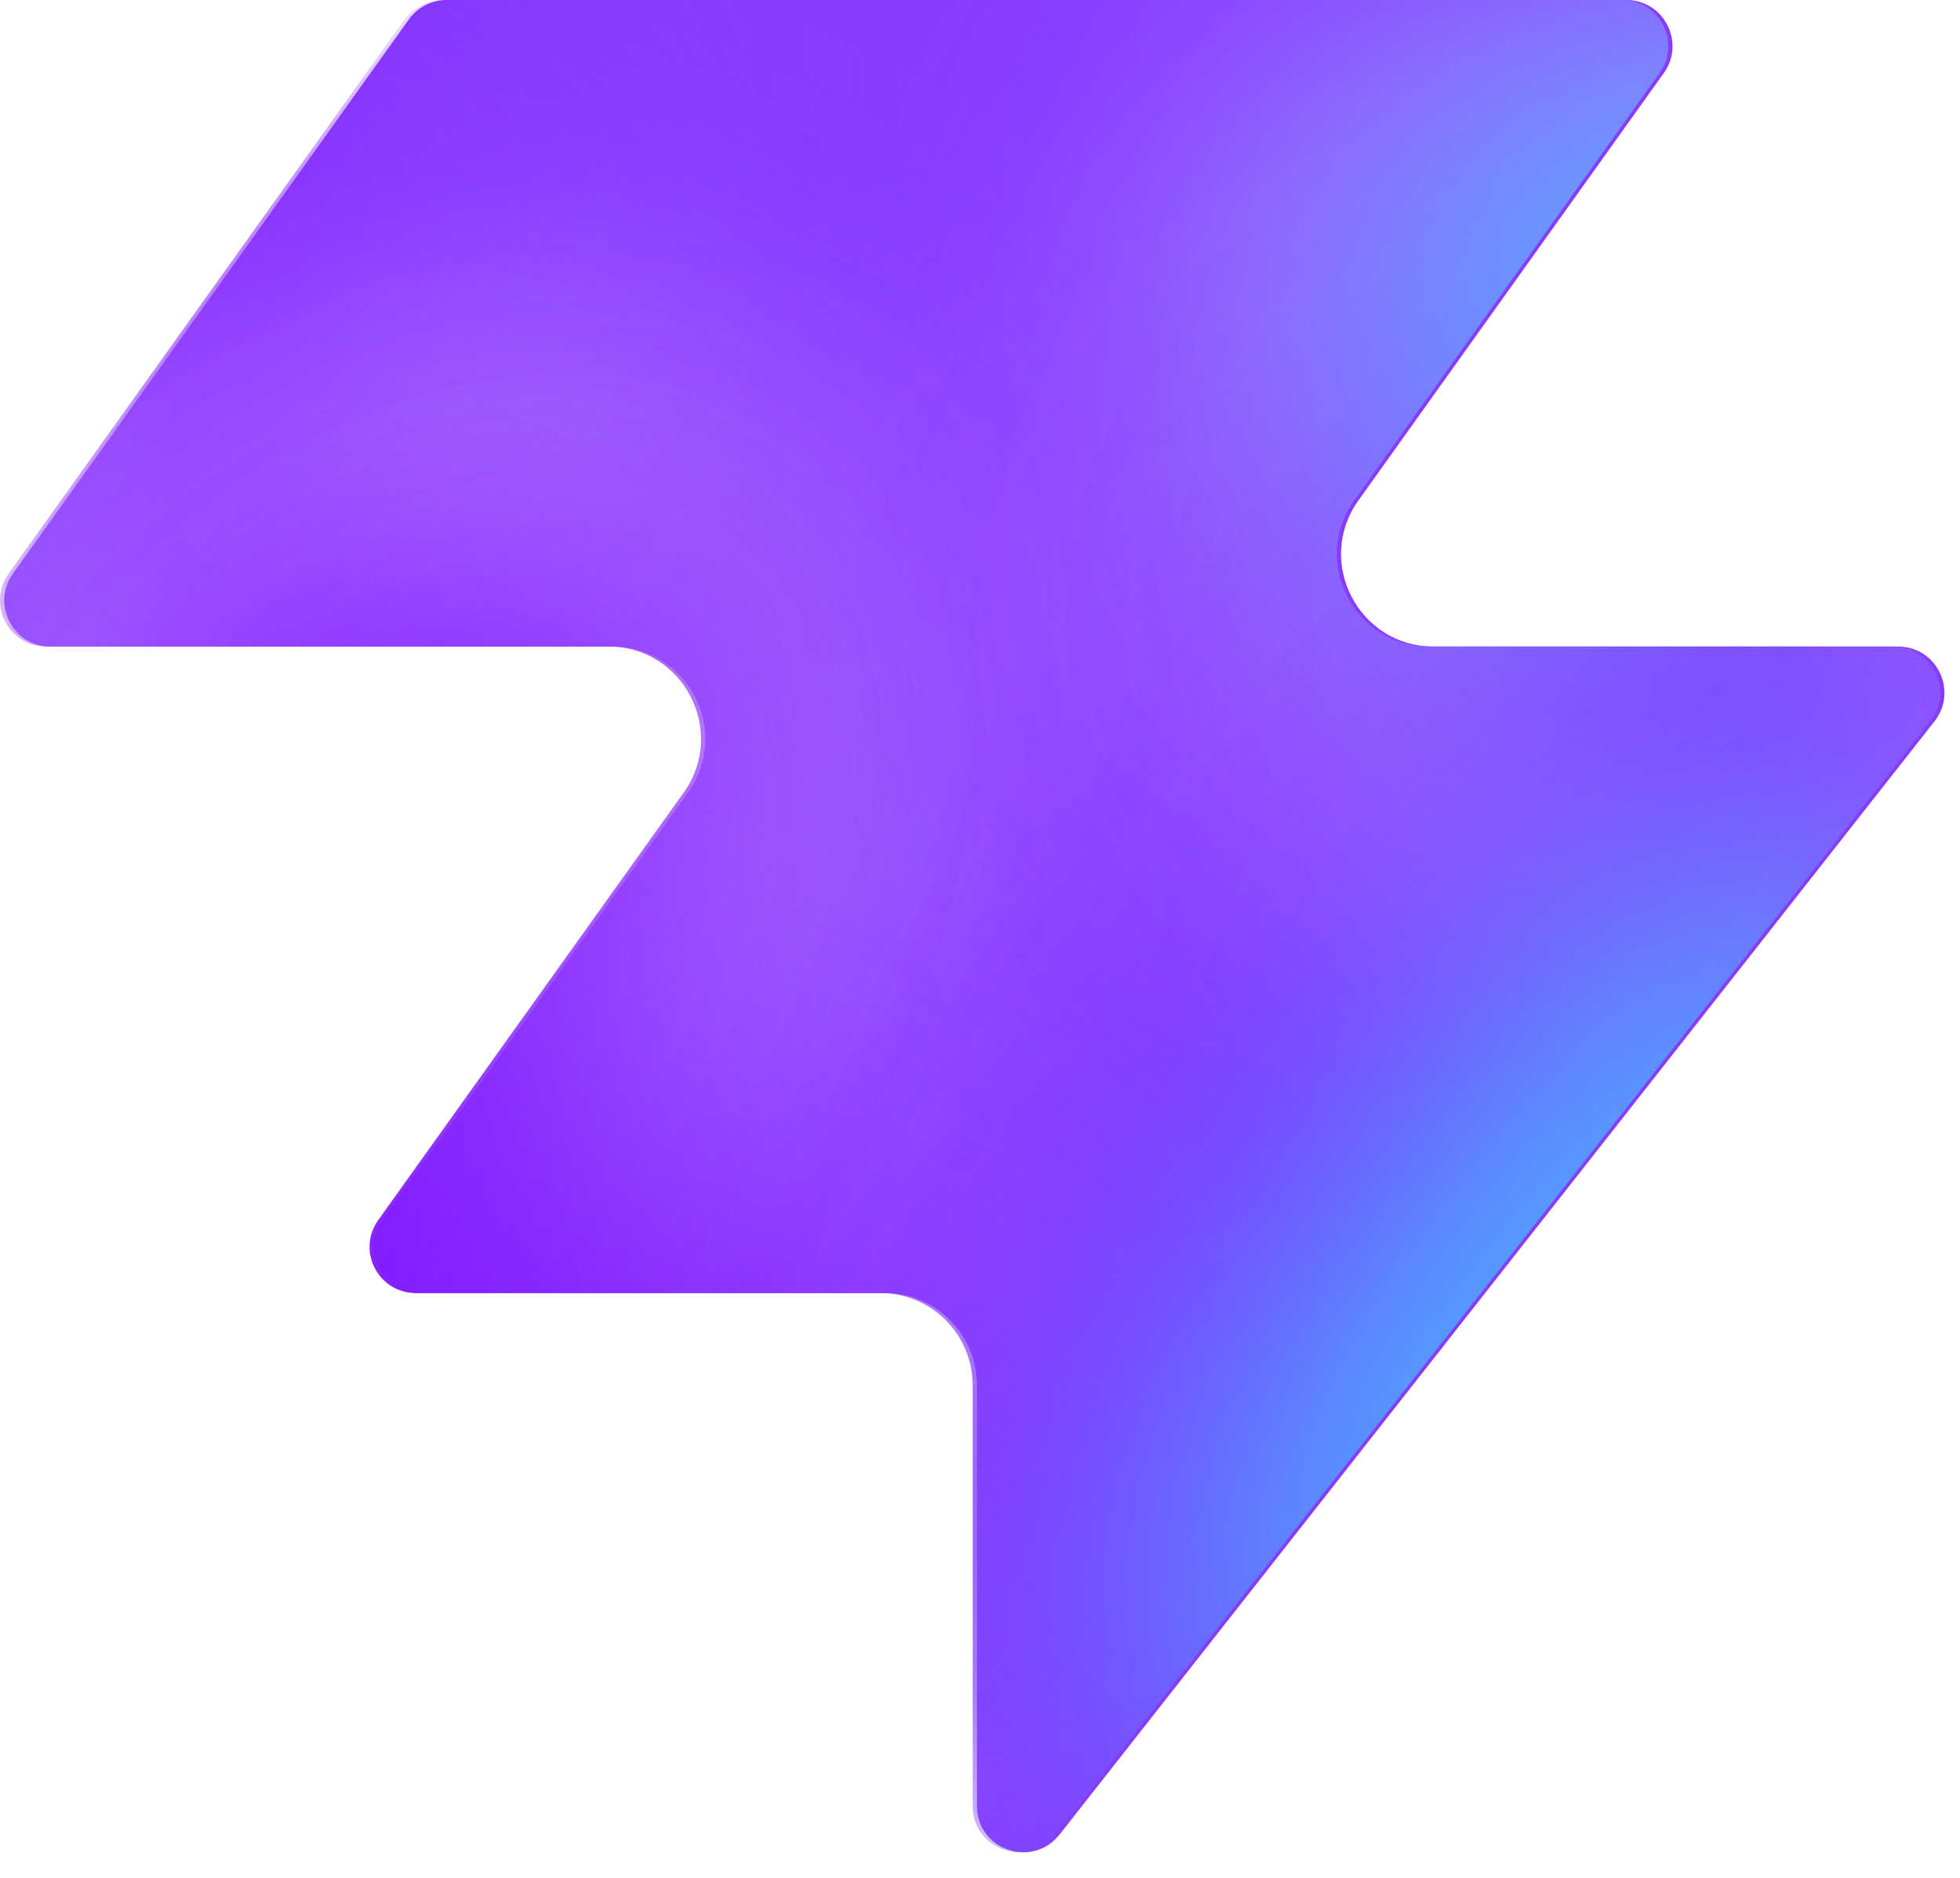
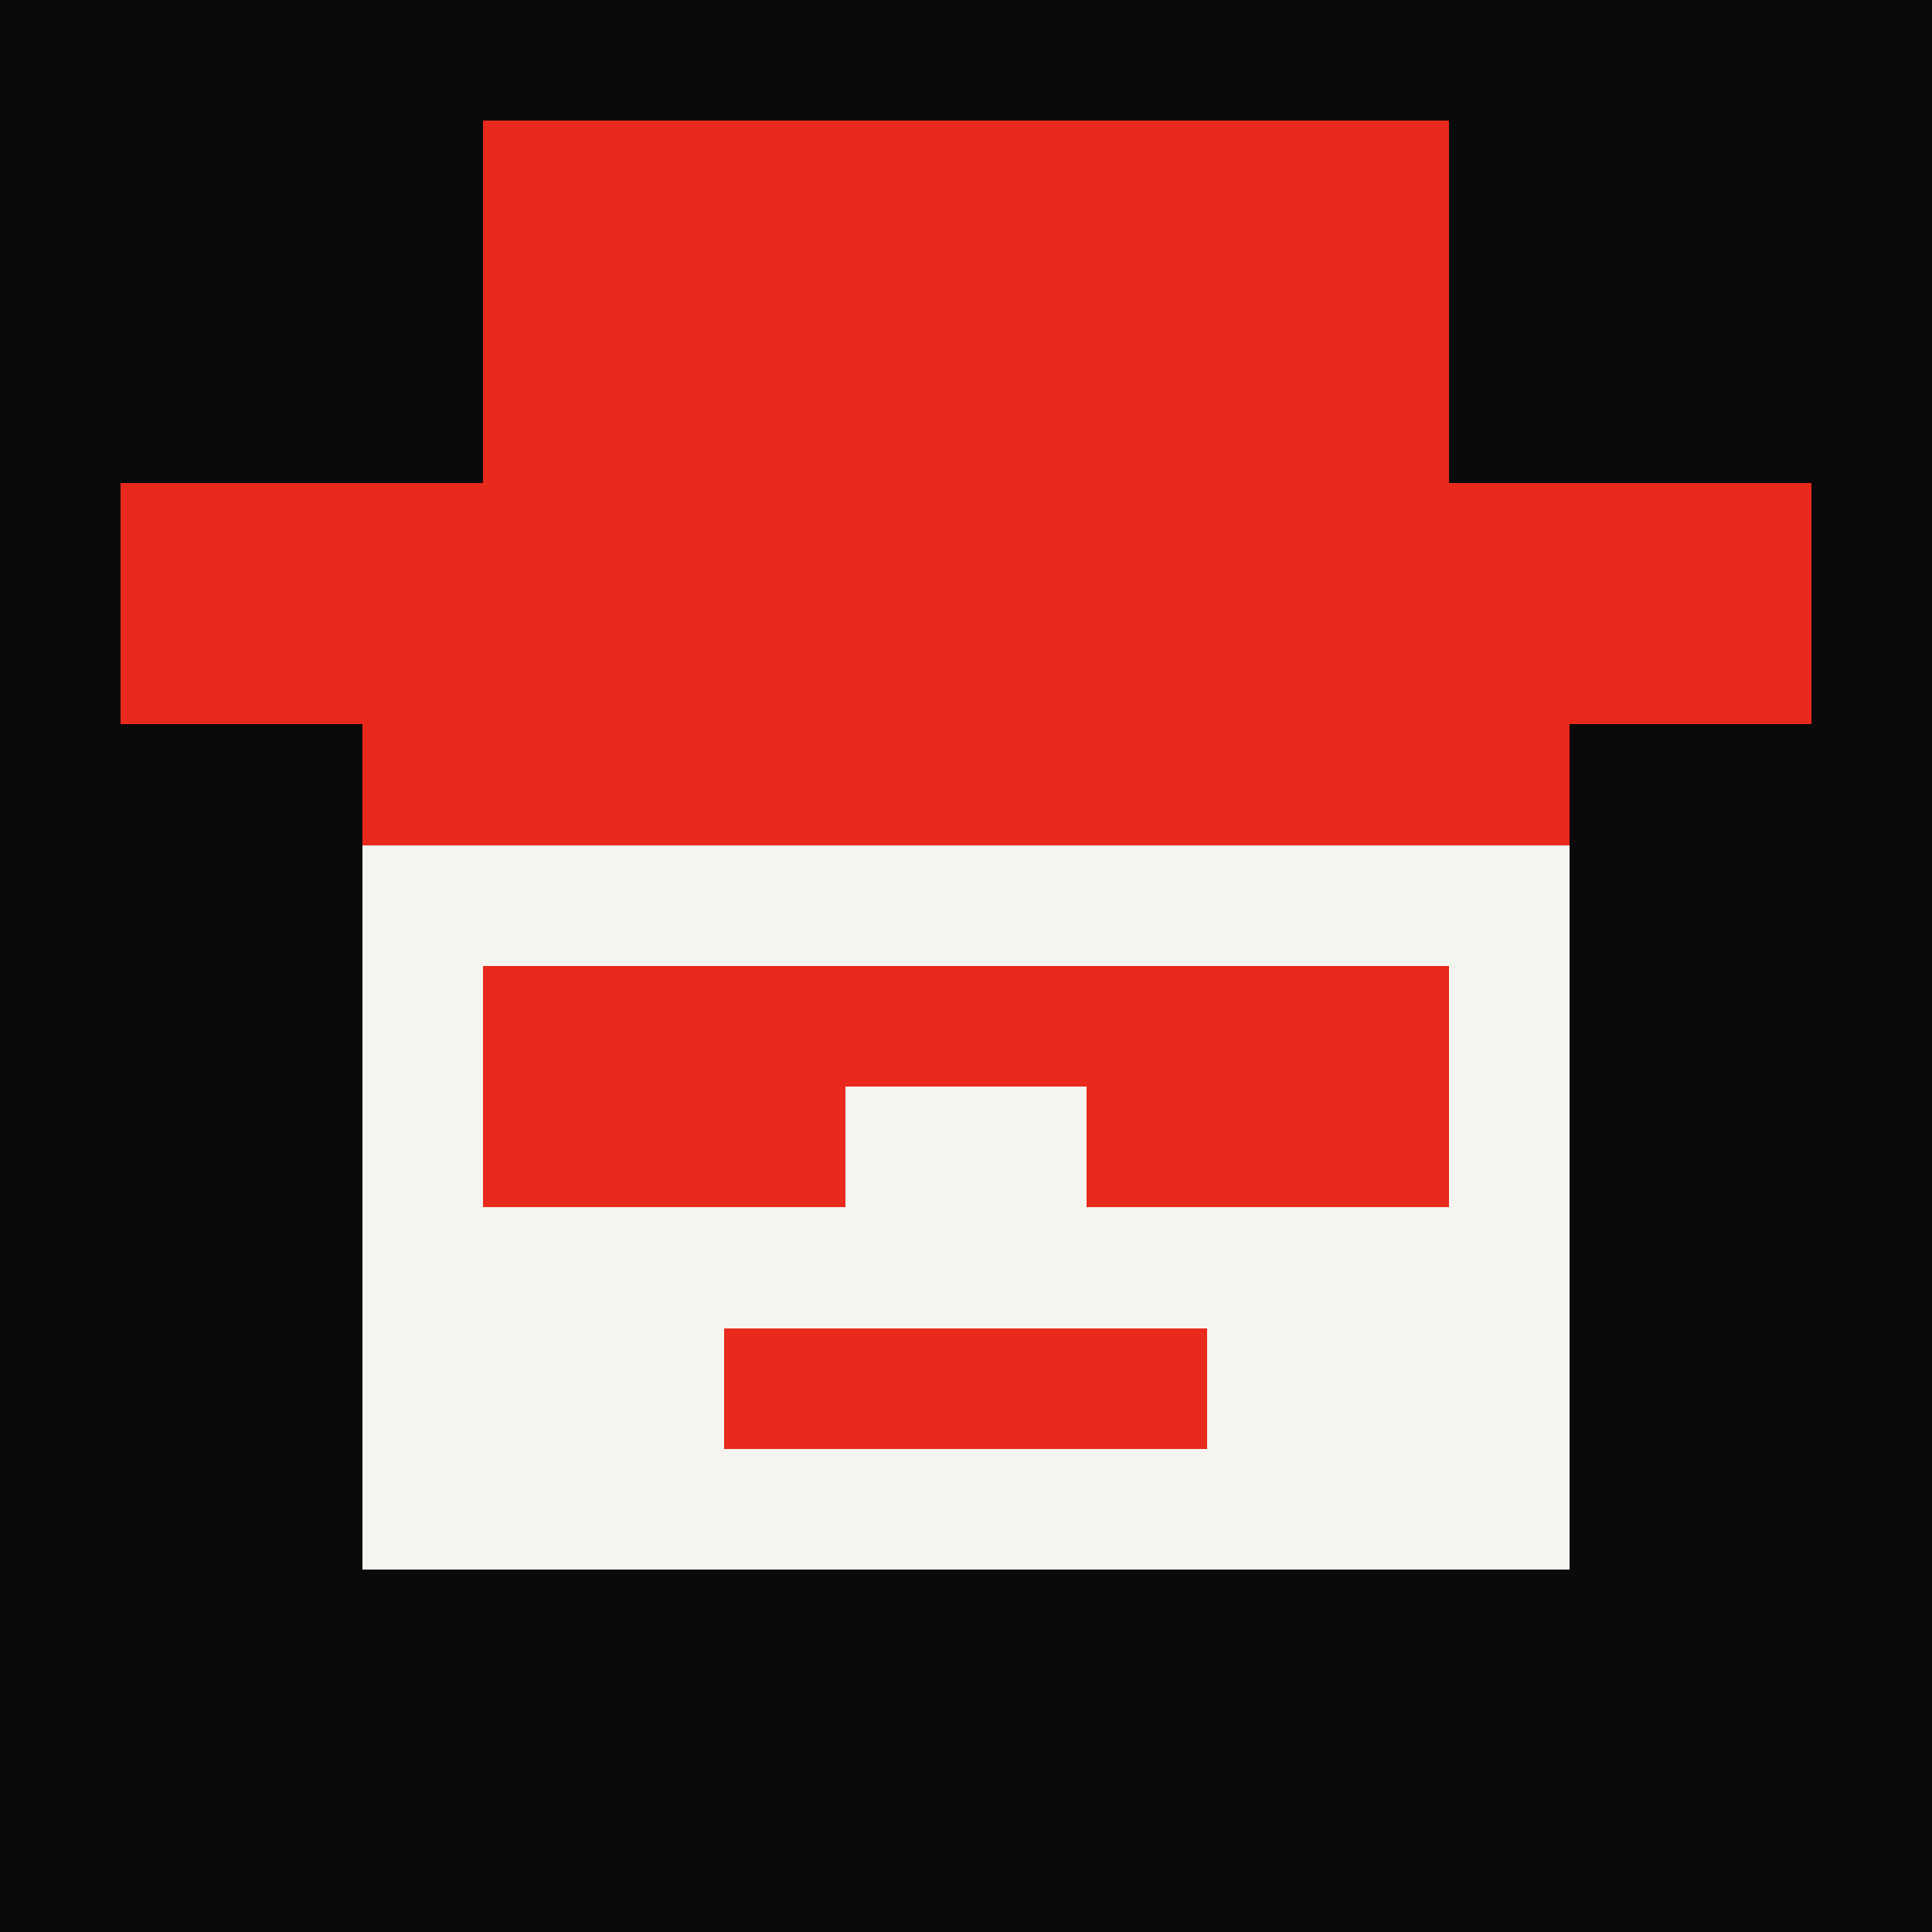
- <svg xmlns="http://www.w3.org/2000/svg" width="48" height="46" fill="none" viewBox="0 0 48 46">
-   <path fill="#863bff" d="M25.946 44.938c-.664.845-2.021.375-2.021-.698V33.937a2.26 2.26 0 0 0-2.262-2.262H10.287c-.92 0-1.456-1.04-.92-1.788l7.48-10.471c1.07-1.497 0-3.578-1.842-3.578H1.237c-.92 0-1.456-1.04-.92-1.788L10.013.474c.214-.297.556-.474.92-.474h28.894c.92 0 1.456 1.04.92 1.788l-7.48 10.471c-1.07 1.498 0 3.579 1.842 3.579h11.377c.943 0 1.473 1.088.89 1.83L25.947 44.94z" style="fill:#863bff;fill:color(display-p3 .525 .23 1);fill-opacity:1" />
-   <mask id="a" width="48" height="46" x="0" y="0" maskUnits="userSpaceOnUse" style="mask-type:alpha">
-     <path fill="#000" d="M25.842 44.938c-.664.844-2.021.375-2.021-.698V33.937a2.26 2.26 0 0 0-2.262-2.262H10.183c-.92 0-1.456-1.04-.92-1.788l7.48-10.471c1.07-1.498 0-3.579-1.842-3.579H1.133c-.92 0-1.456-1.04-.92-1.787L9.91.473c.214-.297.556-.474.92-.474h28.894c.92 0 1.456 1.04.92 1.788l-7.48 10.471c-1.07 1.498 0 3.578 1.842 3.578h11.377c.943 0 1.473 1.088.89 1.832L25.843 44.94z" style="fill:#000;fill-opacity:1" />
-   </mask>
-   <g mask="url(#a)">
-     <g filter="url(#b)">
-       <ellipse cx="5.508" cy="14.704" fill="#ede6ff" rx="5.508" ry="14.704" style="fill:#ede6ff;fill:color(display-p3 .927 .903 1);fill-opacity:1" transform="matrix(.00324 1 1 -.00324 -4.47 31.516)" />
-     </g>
-     <g filter="url(#c)">
-       <ellipse cx="10.399" cy="29.851" fill="#ede6ff" rx="10.399" ry="29.851" style="fill:#ede6ff;fill:color(display-p3 .927 .903 1);fill-opacity:1" transform="matrix(.00324 1 1 -.00324 -39.328 7.883)" />
-     </g>
-     <g filter="url(#d)">
-       <ellipse cx="5.508" cy="30.487" fill="#7e14ff" rx="5.508" ry="30.487" style="fill:#7e14ff;fill:color(display-p3 .492 .077 1);fill-opacity:1" transform="rotate(89.814 -25.913 -14.639)scale(1 -1)" />
-     </g>
-     <g filter="url(#e)">
-       <ellipse cx="5.508" cy="30.599" fill="#7e14ff" rx="5.508" ry="30.599" style="fill:#7e14ff;fill:color(display-p3 .492 .077 1);fill-opacity:1" transform="rotate(89.814 -32.644 -3.334)scale(1 -1)" />
-     </g>
-     <g filter="url(#f)">
-       <ellipse cx="5.508" cy="30.599" fill="#7e14ff" rx="5.508" ry="30.599" style="fill:#7e14ff;fill:color(display-p3 .492 .077 1);fill-opacity:1" transform="matrix(.00324 1 1 -.00324 -34.34 30.47)" />
-     </g>
-     <g filter="url(#g)">
-       <ellipse cx="14.072" cy="22.078" fill="#ede6ff" rx="14.072" ry="22.078" style="fill:#ede6ff;fill:color(display-p3 .927 .903 1);fill-opacity:1" transform="rotate(93.35 24.506 48.493)scale(-1 1)" />
-     </g>
-     <g filter="url(#h)">
-       <ellipse cx="3.47" cy="21.501" fill="#7e14ff" rx="3.47" ry="21.501" style="fill:#7e14ff;fill:color(display-p3 .492 .077 1);fill-opacity:1" transform="rotate(89.009 28.708 47.59)scale(-1 1)" />
-     </g>
-     <g filter="url(#i)">
-       <ellipse cx="3.47" cy="21.501" fill="#7e14ff" rx="3.47" ry="21.501" style="fill:#7e14ff;fill:color(display-p3 .492 .077 1);fill-opacity:1" transform="rotate(89.009 28.708 47.59)scale(-1 1)" />
-     </g>
-     <g filter="url(#j)">
-       <ellipse cx=".387" cy="8.972" fill="#7e14ff" rx="4.407" ry="29.108" style="fill:#7e14ff;fill:color(display-p3 .492 .077 1);fill-opacity:1" transform="rotate(39.51 .387 8.972)" />
-     </g>
-     <g filter="url(#k)">
-       <ellipse cx="47.523" cy="-6.092" fill="#7e14ff" rx="4.407" ry="29.108" style="fill:#7e14ff;fill:color(display-p3 .492 .077 1);fill-opacity:1" transform="rotate(37.892 47.523 -6.092)" />
-     </g>
-     <g filter="url(#l)">
-       <ellipse cx="41.412" cy="6.333" fill="#47bfff" rx="5.971" ry="9.665" style="fill:#47bfff;fill:color(display-p3 .28 .748 1);fill-opacity:1" transform="rotate(37.892 41.412 6.333)" />
-     </g>
-     <g filter="url(#m)">
-       <ellipse cx="-1.879" cy="38.332" fill="#7e14ff" rx="4.407" ry="29.108" style="fill:#7e14ff;fill:color(display-p3 .492 .077 1);fill-opacity:1" transform="rotate(37.892 -1.88 38.332)" />
-     </g>
-     <g filter="url(#n)">
-       <ellipse cx="-1.879" cy="38.332" fill="#7e14ff" rx="4.407" ry="29.108" style="fill:#7e14ff;fill:color(display-p3 .492 .077 1);fill-opacity:1" transform="rotate(37.892 -1.88 38.332)" />
-     </g>
-     <g filter="url(#o)">
-       <ellipse cx="35.651" cy="29.907" fill="#7e14ff" rx="4.407" ry="29.108" style="fill:#7e14ff;fill:color(display-p3 .492 .077 1);fill-opacity:1" transform="rotate(37.892 35.651 29.907)" />
-     </g>
-     <g filter="url(#p)">
-       <ellipse cx="38.418" cy="32.4" fill="#47bfff" rx="5.971" ry="15.297" style="fill:#47bfff;fill:color(display-p3 .28 .748 1);fill-opacity:1" transform="rotate(37.892 38.418 32.4)" />
-     </g>
-   </g>
-   <defs>
-     <filter id="b" width="60.045" height="41.654" x="-19.77" y="16.149" color-interpolation-filters="sRGB" filterUnits="userSpaceOnUse">
-       <feFlood flood-opacity="0" result="BackgroundImageFix" />
-       <feBlend in="SourceGraphic" in2="BackgroundImageFix" result="shape" />
-       <feGaussianBlur result="effect1_foregroundBlur_2002_17158" stdDeviation="7.659" />
-     </filter>
-     <filter id="c" width="90.34" height="51.437" x="-54.613" y="-7.533" color-interpolation-filters="sRGB" filterUnits="userSpaceOnUse">
-       <feFlood flood-opacity="0" result="BackgroundImageFix" />
-       <feBlend in="SourceGraphic" in2="BackgroundImageFix" result="shape" />
-       <feGaussianBlur result="effect1_foregroundBlur_2002_17158" stdDeviation="7.659" />
-     </filter>
-     <filter id="d" width="79.355" height="29.4" x="-49.64" y="2.03" color-interpolation-filters="sRGB" filterUnits="userSpaceOnUse">
-       <feFlood flood-opacity="0" result="BackgroundImageFix" />
-       <feBlend in="SourceGraphic" in2="BackgroundImageFix" result="shape" />
-       <feGaussianBlur result="effect1_foregroundBlur_2002_17158" stdDeviation="4.596" />
-     </filter>
-     <filter id="e" width="79.579" height="29.4" x="-45.045" y="20.029" color-interpolation-filters="sRGB" filterUnits="userSpaceOnUse">
-       <feFlood flood-opacity="0" result="BackgroundImageFix" />
-       <feBlend in="SourceGraphic" in2="BackgroundImageFix" result="shape" />
-       <feGaussianBlur result="effect1_foregroundBlur_2002_17158" stdDeviation="4.596" />
-     </filter>
-     <filter id="f" width="79.579" height="29.4" x="-43.513" y="21.178" color-interpolation-filters="sRGB" filterUnits="userSpaceOnUse">
-       <feFlood flood-opacity="0" result="BackgroundImageFix" />
-       <feBlend in="SourceGraphic" in2="BackgroundImageFix" result="shape" />
-       <feGaussianBlur result="effect1_foregroundBlur_2002_17158" stdDeviation="4.596" />
-     </filter>
-     <filter id="g" width="74.749" height="58.852" x="15.756" y="-17.901" color-interpolation-filters="sRGB" filterUnits="userSpaceOnUse">
-       <feFlood flood-opacity="0" result="BackgroundImageFix" />
-       <feBlend in="SourceGraphic" in2="BackgroundImageFix" result="shape" />
-       <feGaussianBlur result="effect1_foregroundBlur_2002_17158" stdDeviation="7.659" />
-     </filter>
-     <filter id="h" width="61.377" height="25.362" x="23.548" y="2.284" color-interpolation-filters="sRGB" filterUnits="userSpaceOnUse">
-       <feFlood flood-opacity="0" result="BackgroundImageFix" />
-       <feBlend in="SourceGraphic" in2="BackgroundImageFix" result="shape" />
-       <feGaussianBlur result="effect1_foregroundBlur_2002_17158" stdDeviation="4.596" />
-     </filter>
-     <filter id="i" width="61.377" height="25.362" x="23.548" y="2.284" color-interpolation-filters="sRGB" filterUnits="userSpaceOnUse">
-       <feFlood flood-opacity="0" result="BackgroundImageFix" />
-       <feBlend in="SourceGraphic" in2="BackgroundImageFix" result="shape" />
-       <feGaussianBlur result="effect1_foregroundBlur_2002_17158" stdDeviation="4.596" />
-     </filter>
-     <filter id="j" width="56.045" height="63.649" x="-27.636" y="-22.853" color-interpolation-filters="sRGB" filterUnits="userSpaceOnUse">
-       <feFlood flood-opacity="0" result="BackgroundImageFix" />
-       <feBlend in="SourceGraphic" in2="BackgroundImageFix" result="shape" />
-       <feGaussianBlur result="effect1_foregroundBlur_2002_17158" stdDeviation="4.596" />
-     </filter>
-     <filter id="k" width="54.814" height="64.646" x="20.116" y="-38.415" color-interpolation-filters="sRGB" filterUnits="userSpaceOnUse">
-       <feFlood flood-opacity="0" result="BackgroundImageFix" />
-       <feBlend in="SourceGraphic" in2="BackgroundImageFix" result="shape" />
-       <feGaussianBlur result="effect1_foregroundBlur_2002_17158" stdDeviation="4.596" />
-     </filter>
-     <filter id="l" width="33.541" height="35.313" x="24.641" y="-11.323" color-interpolation-filters="sRGB" filterUnits="userSpaceOnUse">
-       <feFlood flood-opacity="0" result="BackgroundImageFix" />
-       <feBlend in="SourceGraphic" in2="BackgroundImageFix" result="shape" />
-       <feGaussianBlur result="effect1_foregroundBlur_2002_17158" stdDeviation="4.596" />
-     </filter>
-     <filter id="m" width="54.814" height="64.646" x="-29.286" y="6.009" color-interpolation-filters="sRGB" filterUnits="userSpaceOnUse">
-       <feFlood flood-opacity="0" result="BackgroundImageFix" />
-       <feBlend in="SourceGraphic" in2="BackgroundImageFix" result="shape" />
-       <feGaussianBlur result="effect1_foregroundBlur_2002_17158" stdDeviation="4.596" />
-     </filter>
-     <filter id="n" width="54.814" height="64.646" x="-29.286" y="6.009" color-interpolation-filters="sRGB" filterUnits="userSpaceOnUse">
-       <feFlood flood-opacity="0" result="BackgroundImageFix" />
-       <feBlend in="SourceGraphic" in2="BackgroundImageFix" result="shape" />
-       <feGaussianBlur result="effect1_foregroundBlur_2002_17158" stdDeviation="4.596" />
-     </filter>
-     <filter id="o" width="54.814" height="64.646" x="8.244" y="-2.416" color-interpolation-filters="sRGB" filterUnits="userSpaceOnUse">
-       <feFlood flood-opacity="0" result="BackgroundImageFix" />
-       <feBlend in="SourceGraphic" in2="BackgroundImageFix" result="shape" />
-       <feGaussianBlur result="effect1_foregroundBlur_2002_17158" stdDeviation="4.596" />
-     </filter>
-     <filter id="p" width="39.409" height="43.623" x="18.713" y="10.588" color-interpolation-filters="sRGB" filterUnits="userSpaceOnUse">
-       <feFlood flood-opacity="0" result="BackgroundImageFix" />
-       <feBlend in="SourceGraphic" in2="BackgroundImageFix" result="shape" />
-       <feGaussianBlur result="effect1_foregroundBlur_2002_17158" stdDeviation="4.596" />
-     </filter>
-   </defs>
+ <svg xmlns="http://www.w3.org/2000/svg" viewBox="0 0 16 16" shape-rendering="crispEdges">
+   <rect width="16" height="16" fill="#0a0a0a" />
+   <rect x="3" y="6" width="10" height="7" fill="#f5f5f0" />
+   <rect x="1" y="4" width="14" height="2" fill="#e8291c" />
+   <rect x="4" y="1" width="8" height="3" fill="#e8291c" />
+   <rect x="3" y="6" width="10" height="1" fill="#e8291c" />
+   <rect x="4" y="8" width="3" height="2" fill="#e8291c" />
+   <rect x="9" y="8" width="3" height="2" fill="#e8291c" />
+   <rect x="7" y="8" width="2" height="1" fill="#e8291c" />
+   <rect x="6" y="11" width="4" height="1" fill="#e8291c" />
</svg>
